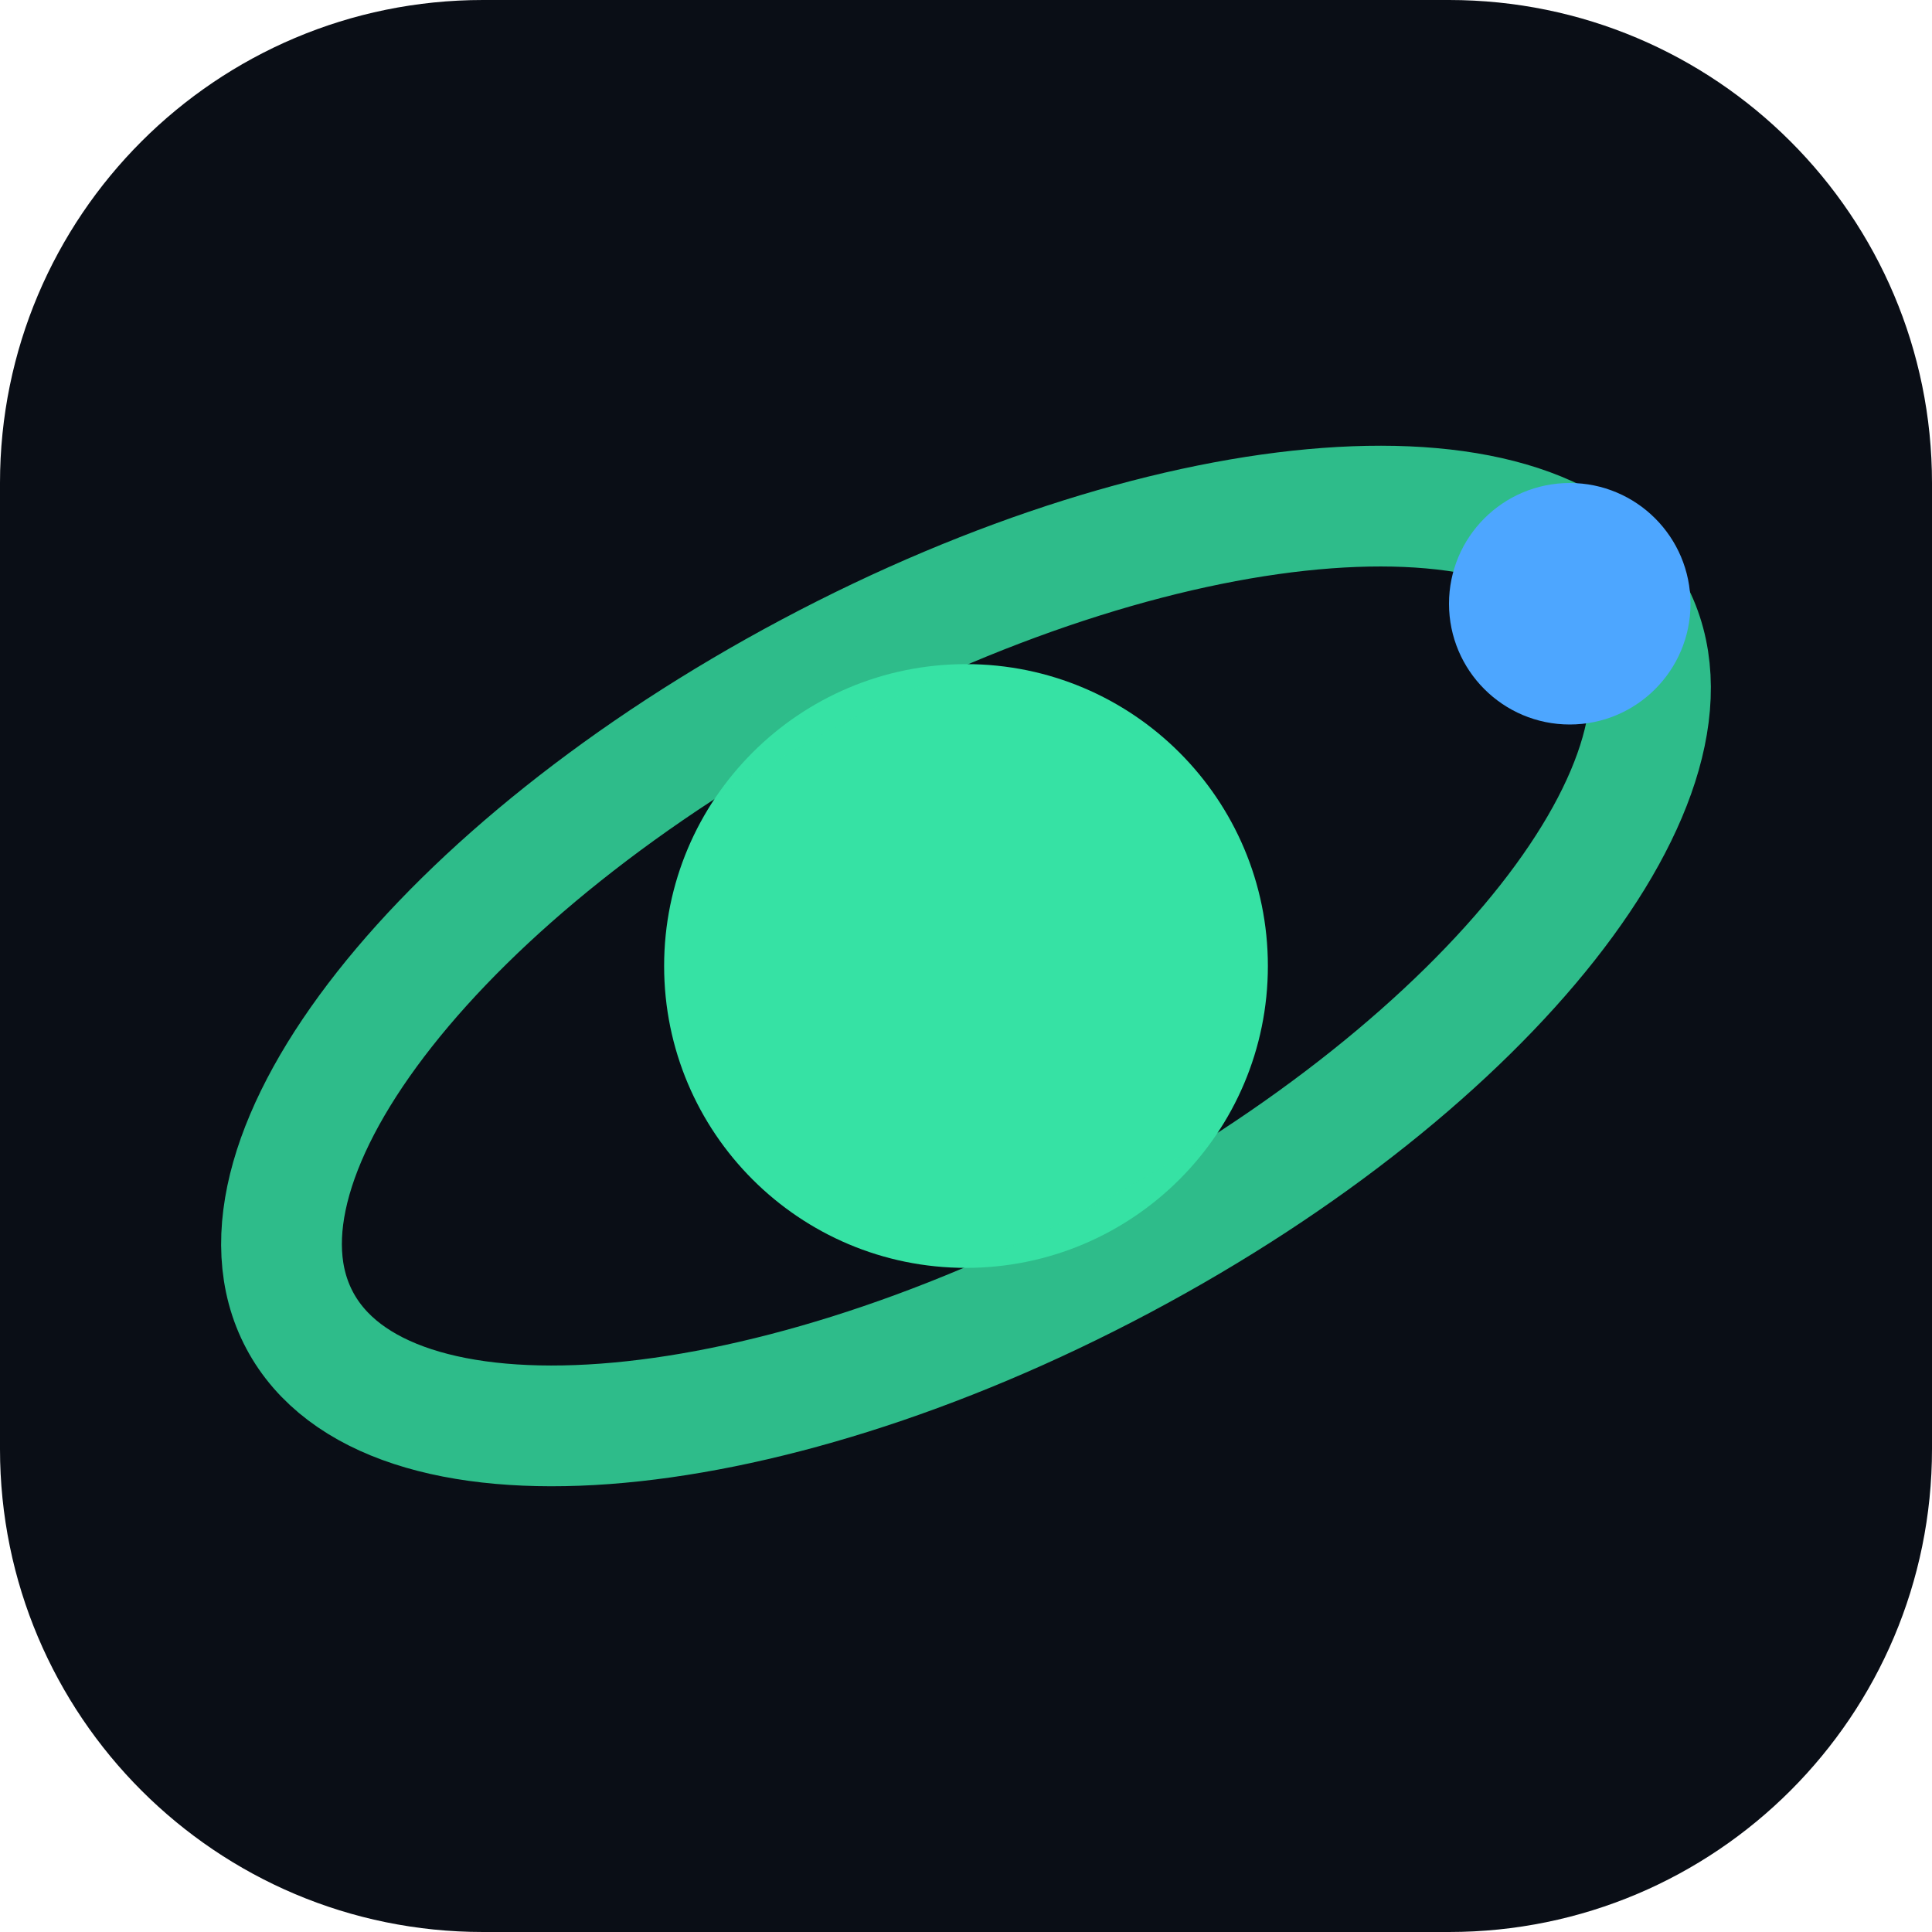
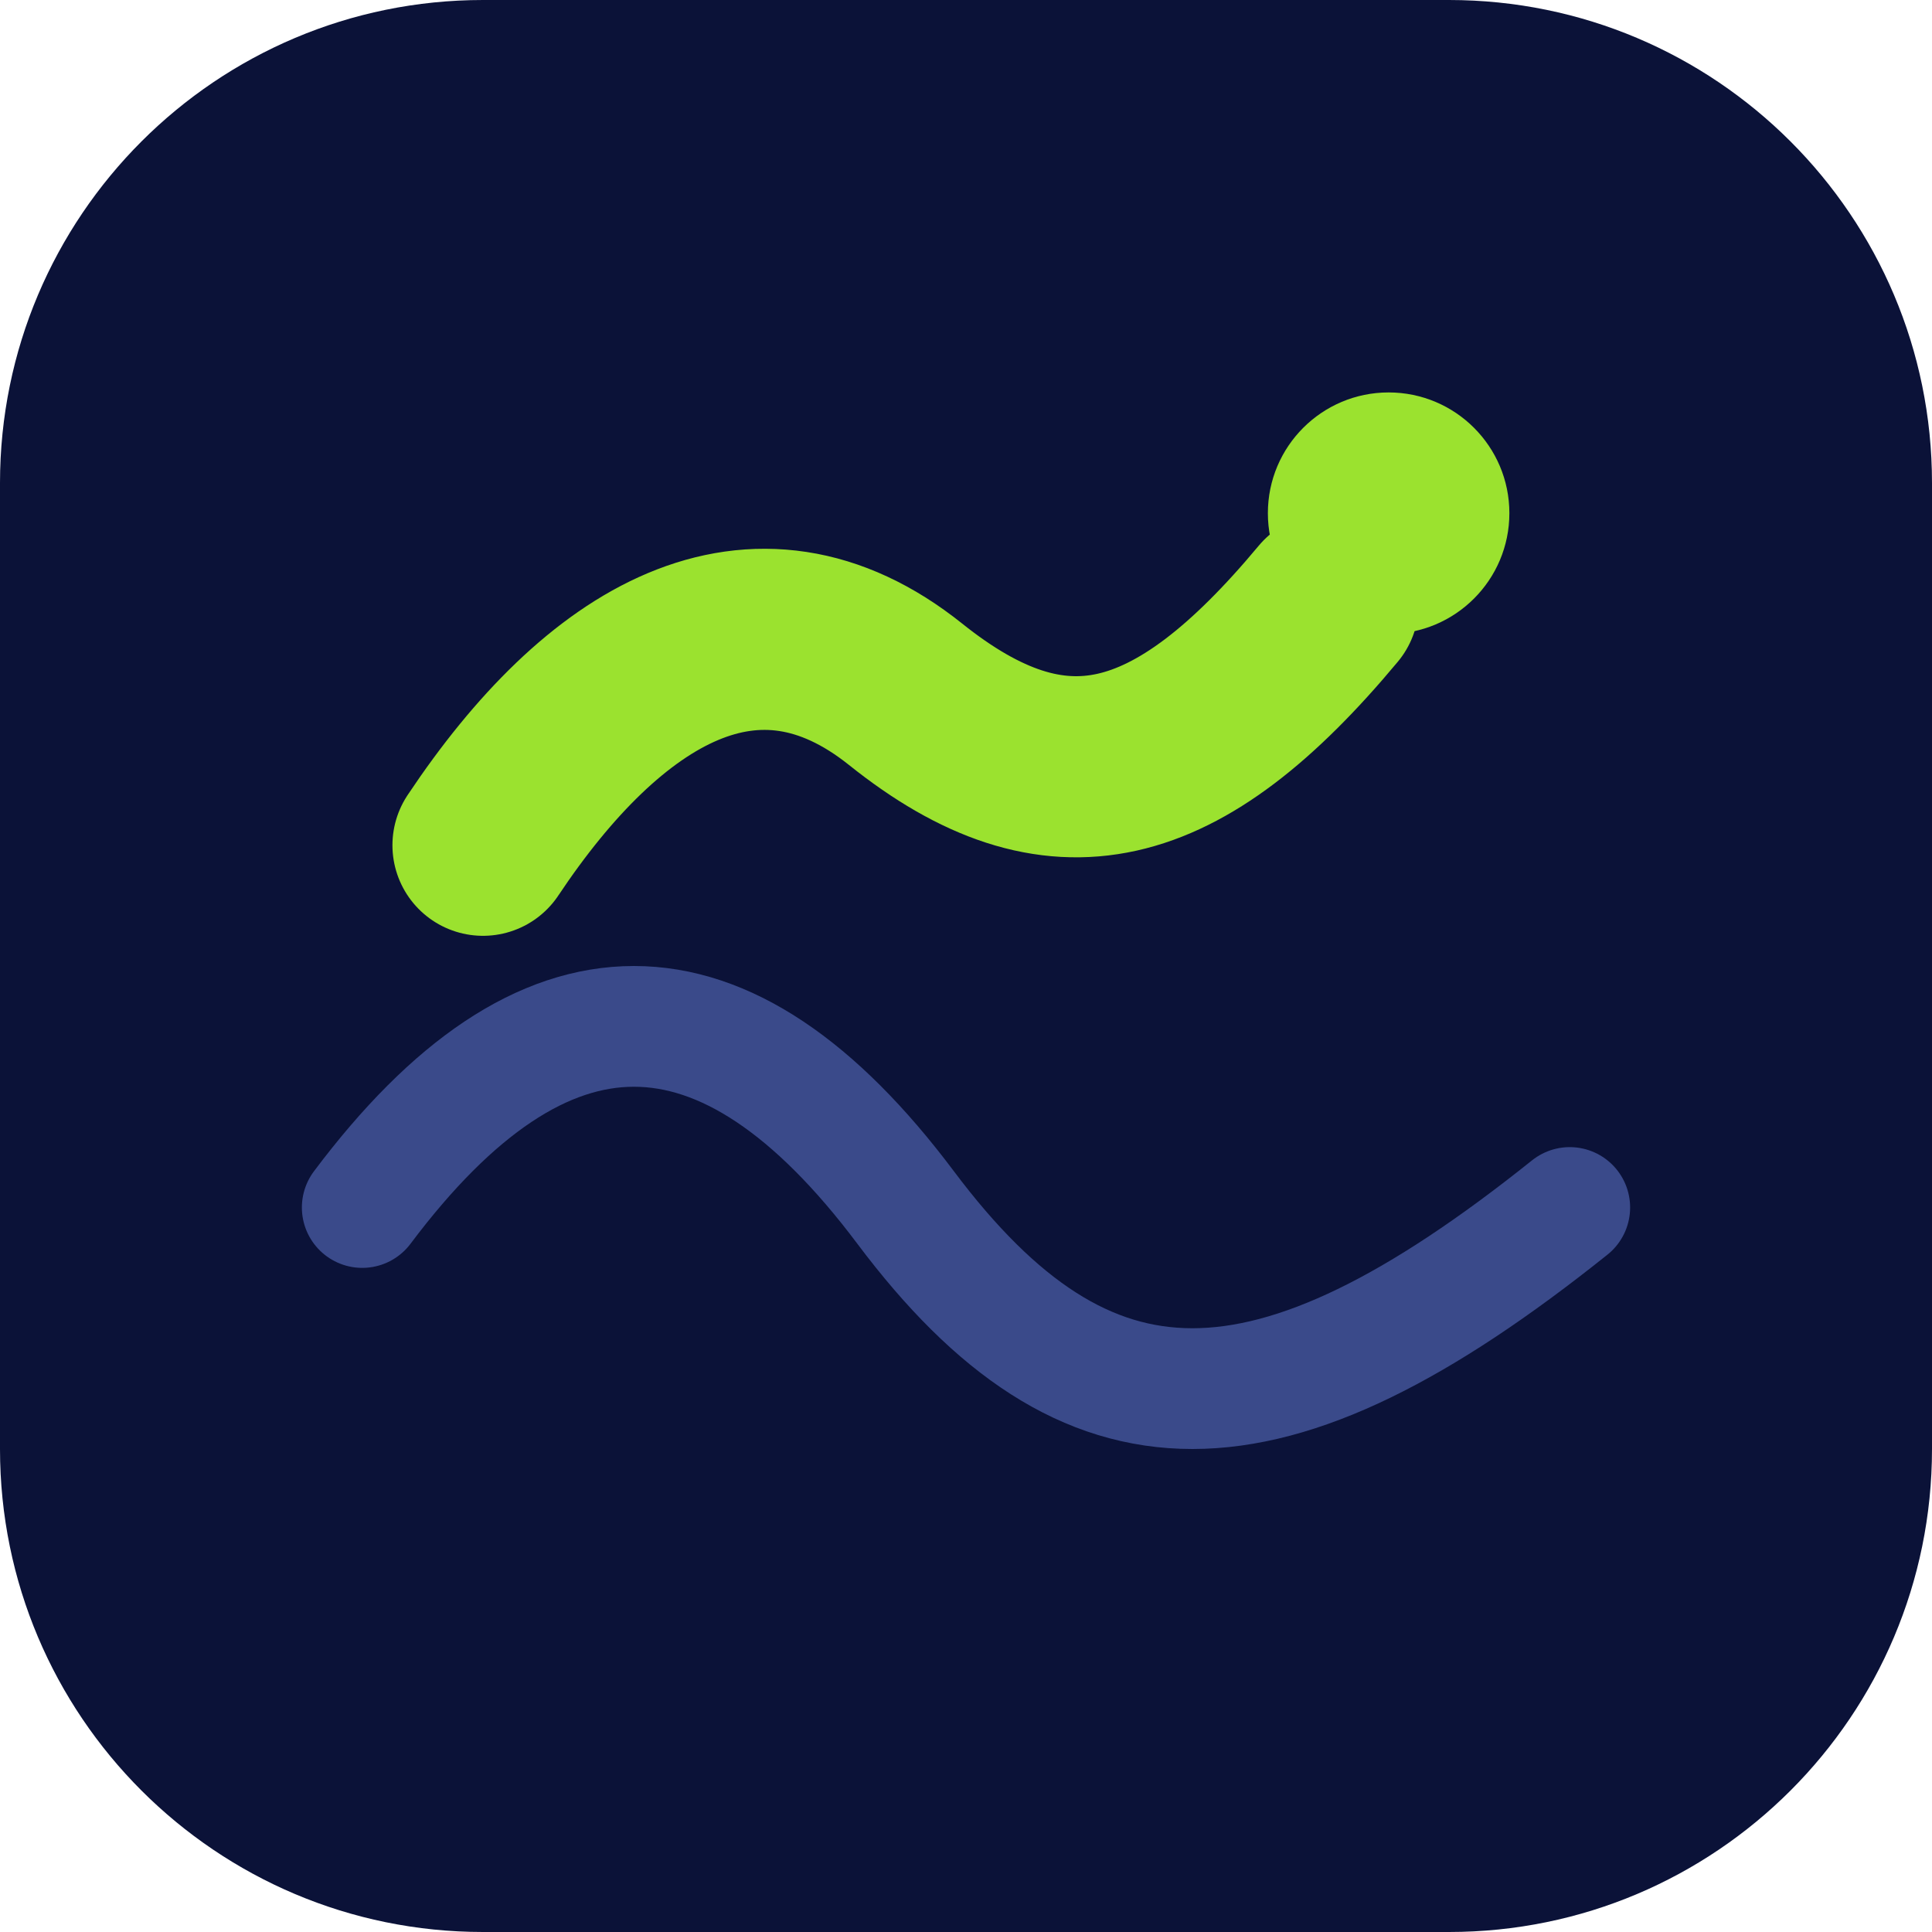
<svg xmlns="http://www.w3.org/2000/svg" viewBox="0 0 64 64">
-   <rect width="64" height="64" rx="16" fill="#0A0E16" />
-   <circle cx="32" cy="32" r="10" fill="#36E2A4" />
-   <ellipse cx="32" cy="32" rx="25" ry="11" fill="none" stroke="#36E2A4" stroke-width="4" opacity=".82" transform="rotate(-28 32 32)" />
-   <circle cx="52" cy="20" r="4" fill="#4DA6FF" />
+   <rect width="64" height="64" rx="16" fill="#0b1238" />
+   <path d="M12 40c6-8 12-8 18 0s12 8 22 0" fill="none" stroke="#3a4a8a" stroke-width="4" stroke-linecap="round" />
+   <path d="M16 28c4-6 9-9 14-5s9 3 14-3" fill="none" stroke="#9be22f" stroke-width="6" stroke-linecap="round" />
+   <circle cx="46" cy="17" r="4" fill="#9be22f" />
</svg>
